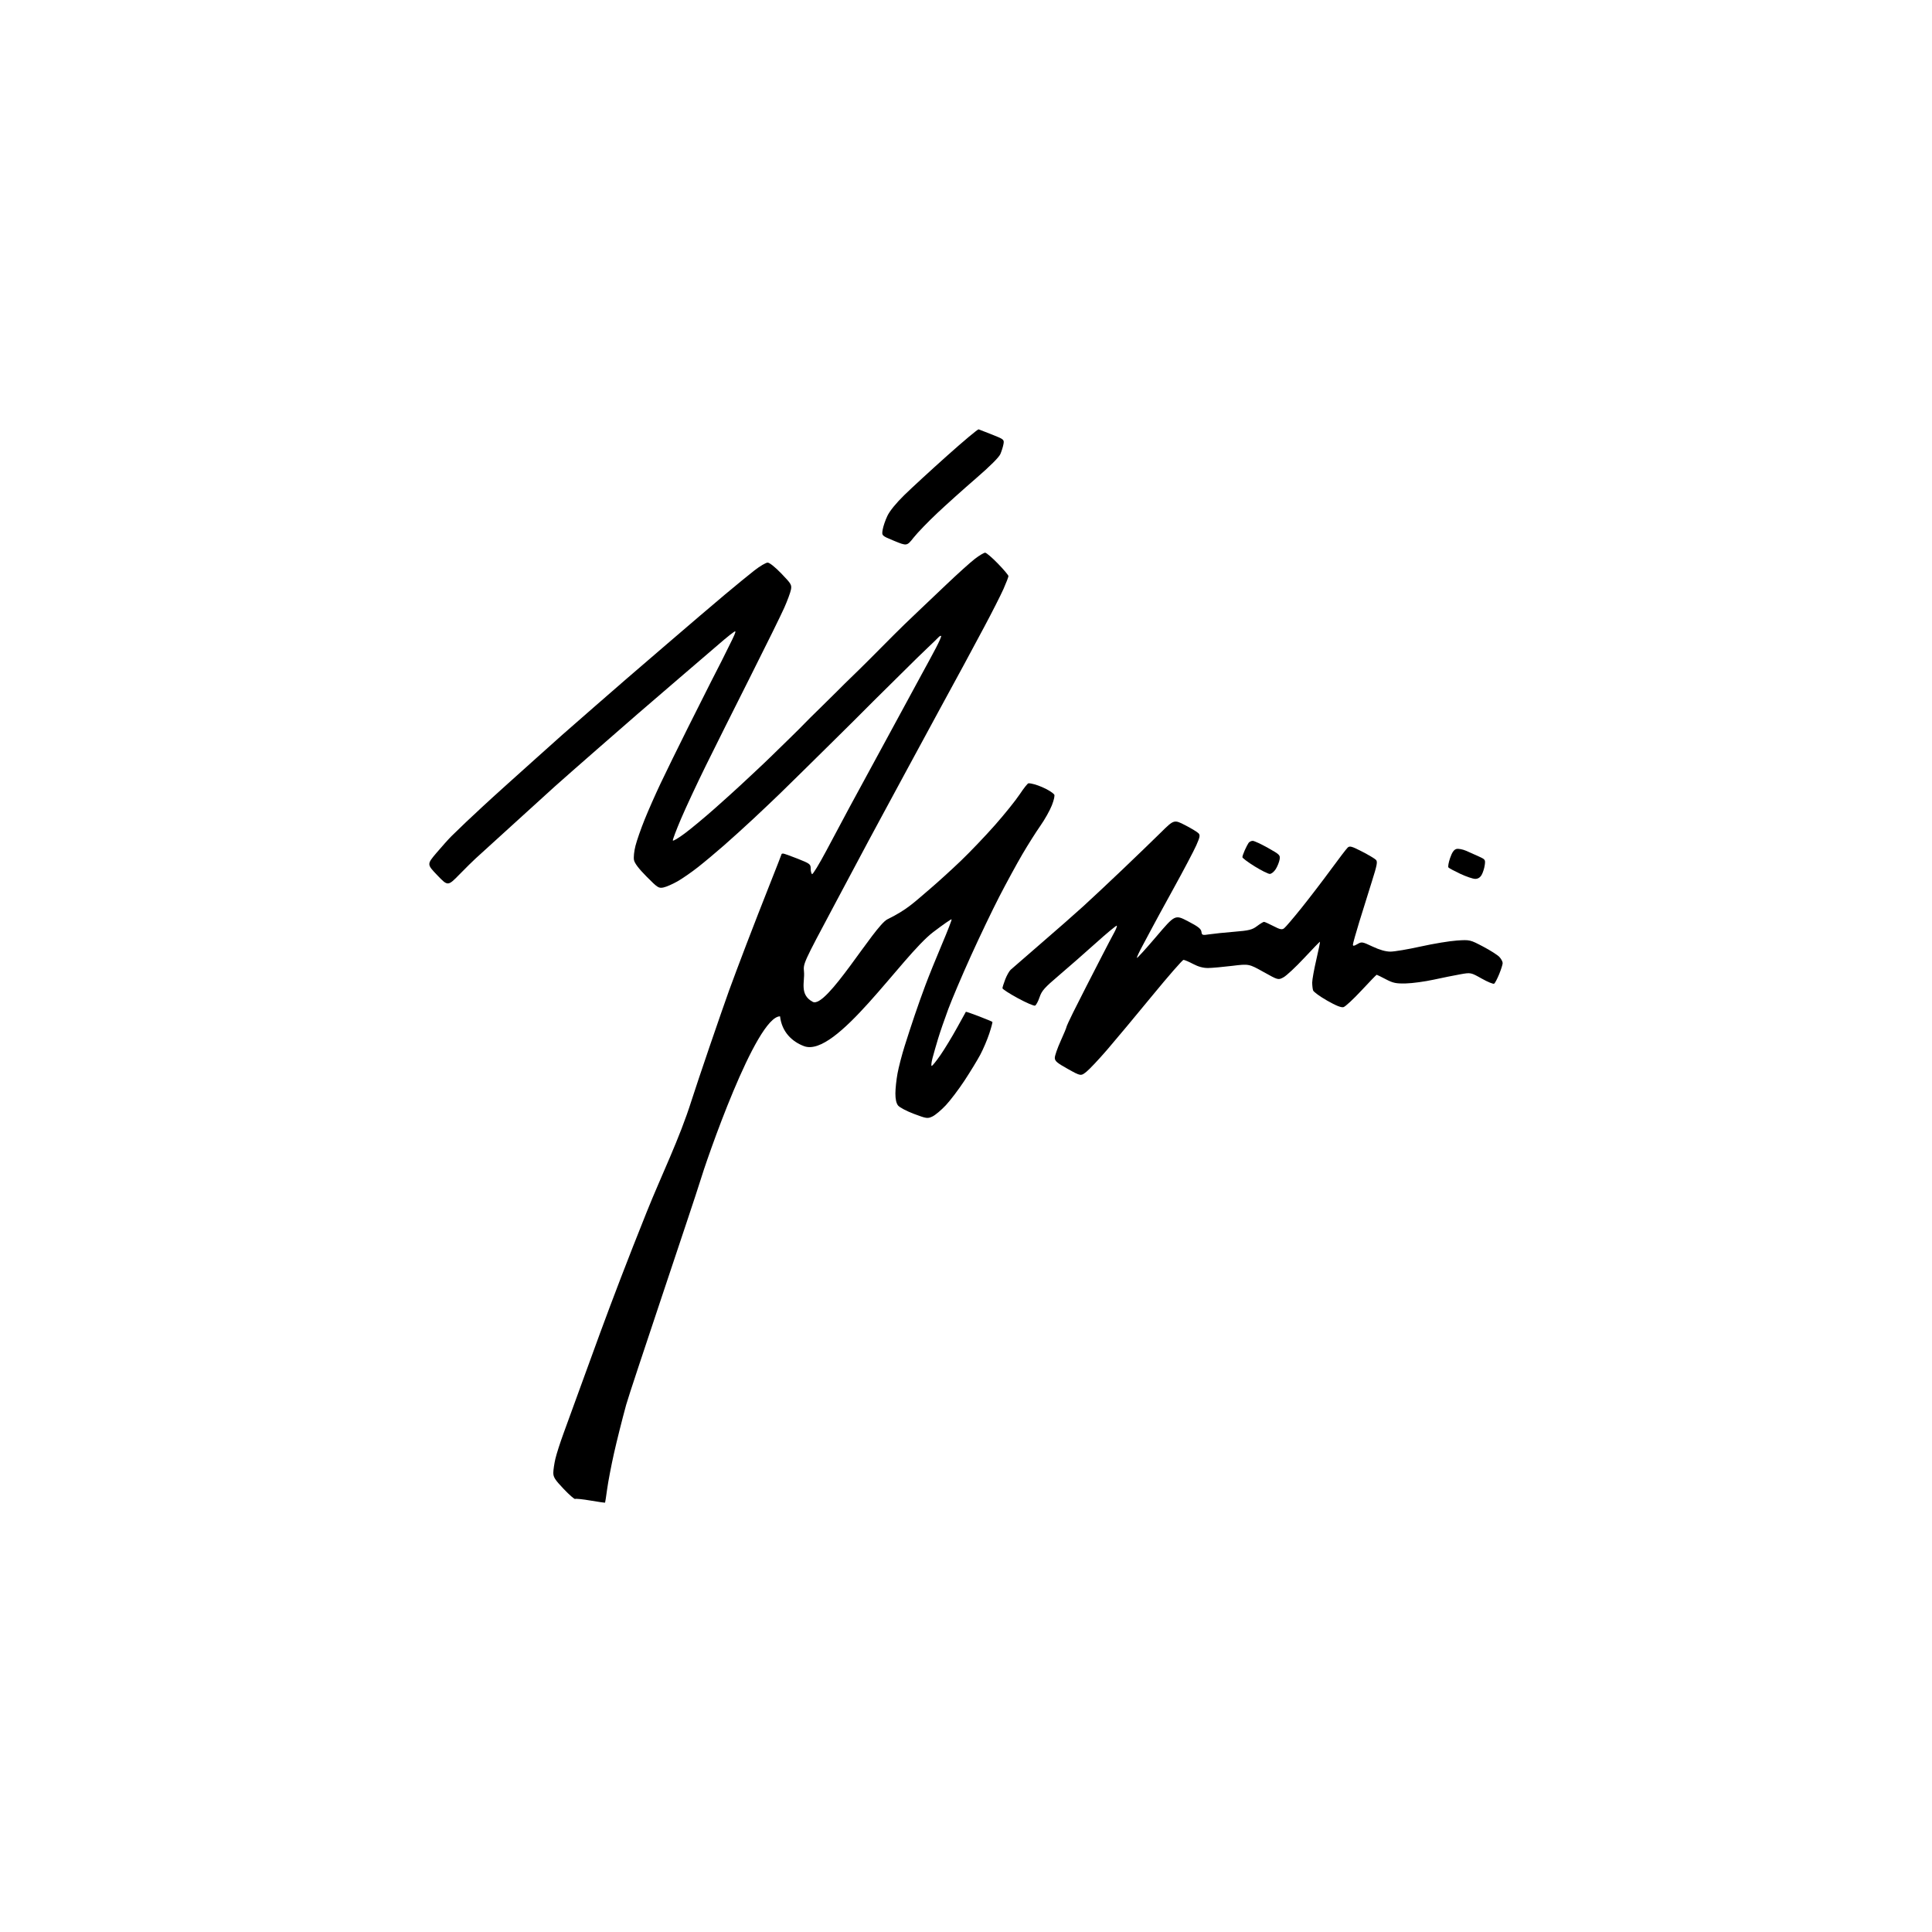
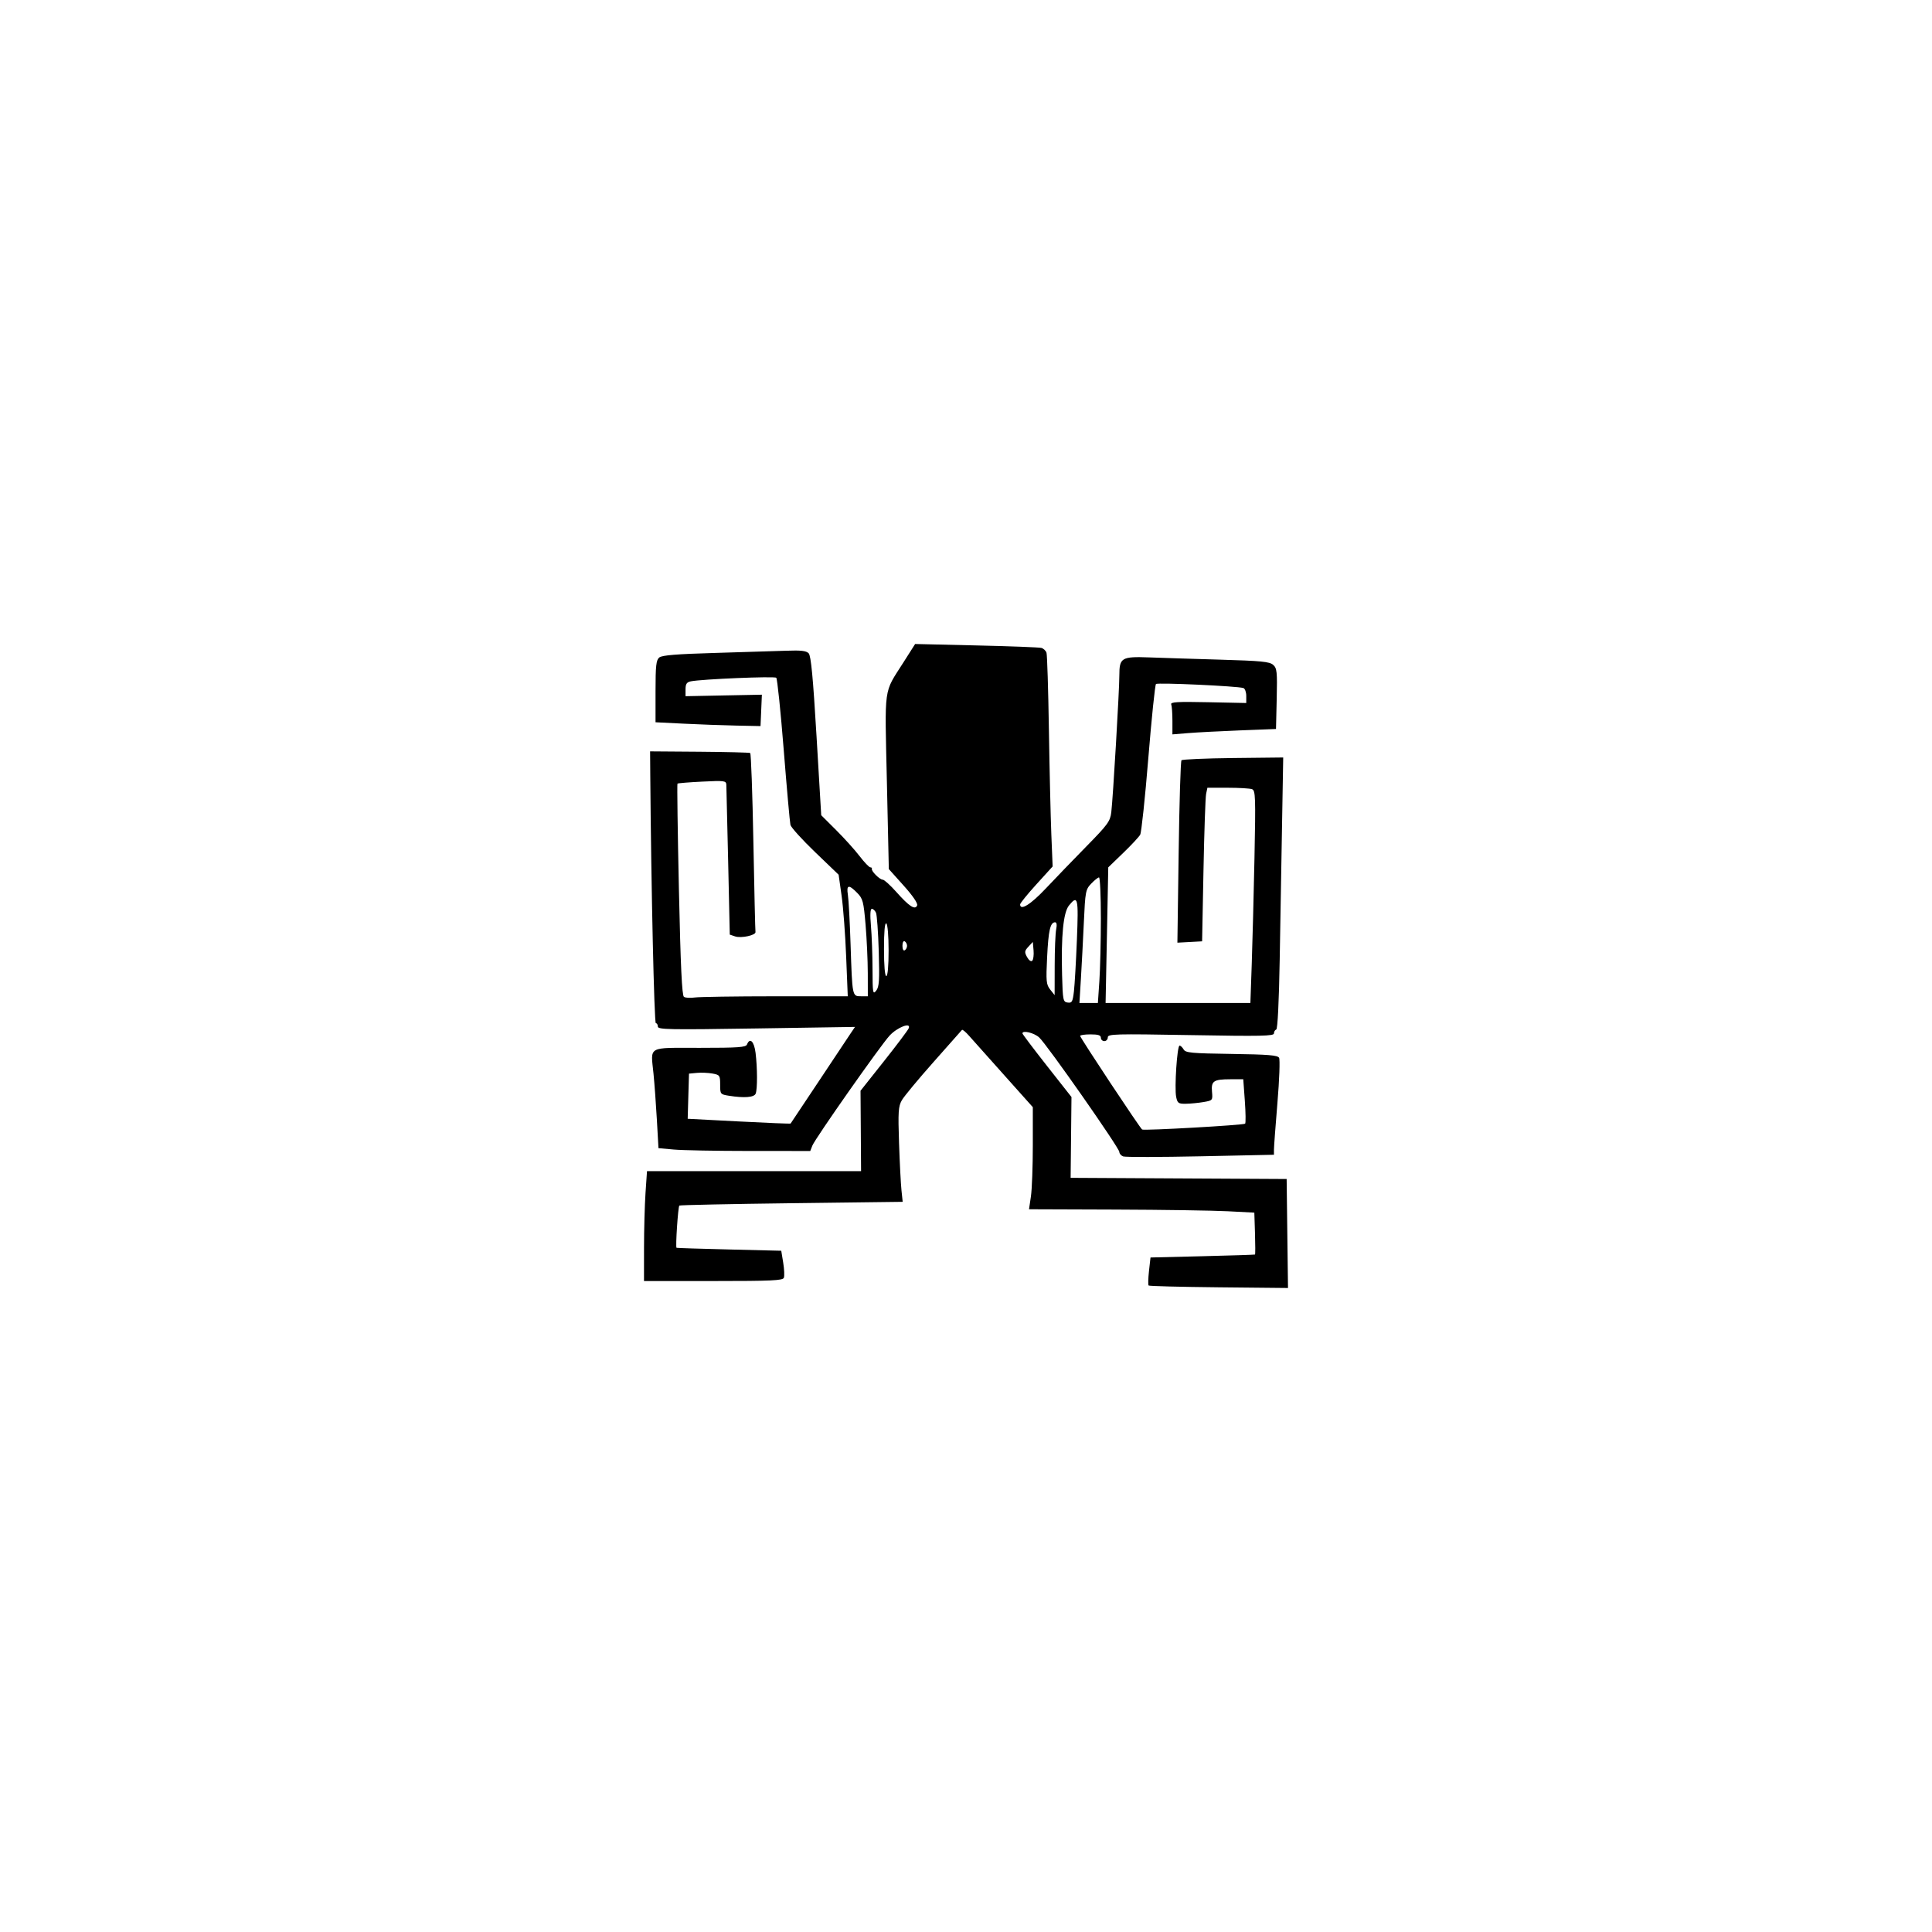
- <svg xmlns="http://www.w3.org/2000/svg" width="288" height="288" viewBox="0 0 288 288" fill="none">
-   <path d="M146.856 82.39C147.037 82.392 147.892 83.123 148.756 84.013C149.619 84.902 150.326 85.741 150.327 85.877C150.326 86.014 149.999 86.867 149.599 87.773C149.198 88.681 147.895 91.249 146.702 93.482C145.509 95.715 144.142 98.263 143.664 99.144C143.186 100.025 141.647 102.854 140.244 105.429C138.841 108.004 136.647 112.051 135.369 114.423C134.09 116.795 132.383 119.955 131.573 121.446C130.764 122.937 129.837 124.656 129.513 125.266C129.188 125.877 126.855 130.257 124.327 135C119.732 143.624 119.732 143.625 119.851 144.857C119.993 146.316 119.13 148.266 121.156 149.344C123.183 150.419 130.334 138.007 132.282 137.041C135.244 135.573 136.097 134.662 138.677 132.466C139.81 131.502 141.858 129.638 143.23 128.324C144.601 127.011 146.893 124.609 148.324 122.988C149.754 121.368 151.413 119.305 152.009 118.405C152.605 117.505 153.191 116.767 153.31 116.765C154.203 116.743 156.516 117.717 157.148 118.436C157.261 118.566 157.121 119.226 156.804 120.039C156.508 120.8 155.736 122.175 155.089 123.094C154.442 124.014 153.231 125.93 152.397 127.353C151.563 128.777 150.023 131.605 148.974 133.638C147.925 135.671 146.007 139.675 144.713 142.536C143.417 145.397 141.909 148.945 141.359 150.421C140.81 151.897 140.126 153.882 139.839 154.831C139.552 155.779 139.179 157.082 139.009 157.726C138.84 158.369 138.784 158.896 138.886 158.896C138.989 158.895 139.579 158.163 140.197 157.27C140.815 156.375 141.91 154.572 142.631 153.265C143.347 151.964 143.952 150.871 143.981 150.827C144.003 150.794 144.883 151.097 145.936 151.502C146.988 151.906 147.886 152.28 147.932 152.332C147.976 152.388 147.767 153.177 147.465 154.089C147.162 155.004 146.558 156.42 146.122 157.236C145.686 158.052 144.628 159.785 143.772 161.088C142.915 162.39 141.663 164.042 140.99 164.76C140.317 165.478 139.422 166.23 139 166.43C138.277 166.773 138.116 166.751 136.233 166.042C135.119 165.622 134.068 165.063 133.855 164.776C133.601 164.433 133.475 163.843 133.475 162.997C133.475 162.3 133.619 160.954 133.794 160.005C133.969 159.056 134.445 157.227 134.851 155.94C135.816 152.886 136.826 149.859 137.944 146.872C138.466 145.478 139.581 142.72 140.421 140.744C141.258 138.775 141.9 137.114 141.852 137.041C141.799 136.981 140.565 137.838 139.11 138.946C134.434 142.51 124.638 157.74 119.851 155.946C118.108 155.293 116.551 153.87 116.281 151.502C112.681 151.536 105.276 173.019 104.307 176.277C103.641 178.516 93.938 207.238 93.343 209.406C92.749 211.575 91.928 214.846 91.519 216.676C91.11 218.506 90.655 220.89 90.507 221.974C90.36 223.058 90.22 223.968 90.197 223.996C90.171 224.024 89.199 223.885 88.034 223.686C86.87 223.487 85.838 223.379 85.738 223.447C85.641 223.515 84.868 222.841 84.02 221.949C82.734 220.595 82.479 220.198 82.481 219.548C82.483 219.121 82.623 218.175 82.793 217.447C82.964 216.719 83.516 215 84.021 213.627C87.986 202.845 90.507 195.381 96.397 180.687C98.606 175.177 101.274 169.784 103.076 164.078C103.462 162.858 104.687 159.199 105.799 155.946C106.912 152.694 108.203 148.978 108.668 147.69C109.133 146.403 110.297 143.298 111.256 140.791C112.214 138.284 113.79 134.242 114.756 131.809C115.719 129.384 116.507 127.363 116.512 127.311C116.512 127.27 116.615 127.237 116.739 127.237C116.866 127.238 117.841 127.584 118.907 128.007C120.729 128.73 120.848 128.82 120.848 129.471C120.848 129.853 120.938 130.229 121.048 130.307C121.161 130.38 122.121 128.807 123.182 126.809C124.245 124.808 125.829 121.841 126.702 120.214C127.575 118.588 129.653 114.761 131.32 111.712C132.987 108.663 134.732 105.448 135.199 104.566C135.665 103.685 136.627 101.911 137.337 100.623C138.047 99.336 139.025 97.525 139.511 96.599C139.996 95.676 140.347 94.868 140.293 94.801C140.237 94.737 140.057 94.829 139.893 95.005C139.729 95.181 139.01 95.878 138.296 96.554C137.581 97.23 136.889 97.896 136.758 98.033C136.626 98.171 135.559 99.225 134.386 100.377C133.213 101.529 131.321 103.4 130.181 104.536C129.041 105.671 127.767 106.947 127.35 107.372C126.932 107.796 125.519 109.196 124.207 110.482C122.896 111.769 120.987 113.653 119.965 114.669C118.944 115.686 117.286 117.312 116.281 118.283C115.275 119.255 113.462 120.974 112.251 122.103C111.041 123.233 109.09 124.999 107.916 126.028C106.743 127.057 105.002 128.514 104.048 129.264C103.094 130.015 101.723 130.966 101 131.377C100.277 131.789 99.34 132.2 98.917 132.29C98.195 132.444 98.044 132.348 96.397 130.687C95.225 129.505 94.6 128.685 94.507 128.206C94.428 127.796 94.523 126.887 94.732 126.071C94.931 125.289 95.541 123.541 96.087 122.186C96.632 120.83 97.71 118.391 98.481 116.765C99.251 115.138 101.101 111.368 102.59 108.386C104.079 105.405 105.612 102.354 105.997 101.609C106.382 100.863 107.092 99.476 107.574 98.526C108.055 97.576 108.762 96.152 109.143 95.362C109.688 94.233 109.75 93.98 109.435 94.179C109.214 94.319 108.532 94.856 107.918 95.372C107.305 95.889 104.291 98.473 101.222 101.116C98.152 103.758 95.386 106.139 95.075 106.405C94.763 106.672 92.168 108.934 89.308 111.432C86.447 113.931 83.472 116.548 82.697 117.246C81.922 117.945 79.104 120.506 76.434 122.938C73.765 125.371 71.276 127.633 70.906 127.966C70.535 128.298 69.451 129.368 68.497 130.343C66.762 132.116 66.762 132.116 65.192 130.478C63.621 128.839 63.621 128.839 65.084 127.114C65.889 126.166 66.892 125.048 67.315 124.629C67.737 124.211 68.713 123.268 69.484 122.534C70.255 121.8 71.373 120.756 71.968 120.214C72.563 119.672 73.245 119.046 73.484 118.822C73.722 118.598 74.698 117.716 75.651 116.863C76.605 116.01 78.556 114.258 79.987 112.97C81.417 111.682 83.125 110.155 83.78 109.575C84.436 108.996 86.728 106.99 88.874 105.119C91.019 103.248 93.031 101.499 93.343 101.232C93.655 100.965 96.424 98.584 99.494 95.941C102.564 93.298 106.406 90.021 108.031 88.658C109.655 87.296 111.654 85.66 112.472 85.023C113.291 84.387 114.173 83.866 114.433 83.866C114.711 83.868 115.55 84.537 116.478 85.499C117.944 87.021 118.041 87.185 117.905 87.902C117.824 88.325 117.382 89.524 116.922 90.566C116.462 91.609 114.169 96.266 111.825 100.916C109.481 105.566 106.499 111.533 105.198 114.176C103.897 116.819 102.248 120.352 101.533 122.027C100.819 123.701 100.263 125.171 100.298 125.292C100.336 125.412 101.145 124.93 102.098 124.219C103.052 123.508 105.052 121.844 106.542 120.523C108.032 119.202 109.752 117.65 110.365 117.073C110.978 116.497 112.003 115.541 112.641 114.95C113.28 114.359 114.29 113.4 114.886 112.817C115.482 112.235 116.761 110.987 117.728 110.045C118.695 109.102 119.68 108.122 119.915 107.866C120.151 107.609 121.256 106.513 122.371 105.429C123.486 104.344 124.554 103.29 124.744 103.087C124.935 102.884 125.477 102.342 125.95 101.883C126.422 101.425 127.39 100.482 128.1 99.789C128.811 99.096 130.323 97.586 131.46 96.434C132.597 95.282 134.1 93.785 134.8 93.107C135.5 92.43 136.486 91.487 136.991 91.012C137.496 90.538 139.314 88.811 141.03 87.175C142.746 85.54 144.685 83.794 145.339 83.295C145.993 82.796 146.675 82.389 146.856 82.39Z" fill="currentColor" />
-   <path d="M173.008 124.135C175.014 122.154 175.014 122.155 176.693 123.022C177.616 123.5 178.507 124.042 178.671 124.226C178.922 124.509 178.87 124.782 178.334 126C177.985 126.792 176.446 129.713 174.914 132.491C173.383 135.269 171.962 137.876 171.756 138.282C171.55 138.689 170.932 139.846 170.383 140.853C169.833 141.859 169.426 142.732 169.478 142.792C169.536 142.844 170.834 141.417 172.367 139.614C175.161 136.329 175.161 136.329 177.092 137.332C178.598 138.114 179.038 138.457 179.095 138.892C179.163 139.414 179.238 139.439 180.287 139.277C180.904 139.182 182.563 139.011 183.974 138.896C186.19 138.716 186.655 138.601 187.383 138.054C187.846 137.705 188.314 137.42 188.421 137.42C188.53 137.421 189.16 137.703 189.822 138.047C190.807 138.56 191.099 138.621 191.42 138.38C191.636 138.217 192.8 136.854 194.007 135.349C195.214 133.845 197.178 131.28 198.372 129.649C199.565 128.018 200.7 126.535 200.895 126.351C201.197 126.066 201.501 126.149 203.032 126.938C204.014 127.443 204.953 128.003 205.118 128.182C205.372 128.458 205.277 128.954 204.496 131.424C203.989 133.027 203.147 135.726 202.627 137.42C202.106 139.114 201.679 140.642 201.678 140.815C201.676 141.052 201.837 141.033 202.341 140.737C202.978 140.363 203.075 140.379 204.602 141.101C205.655 141.599 206.564 141.856 207.277 141.856C207.872 141.855 209.902 141.512 211.789 141.093C213.677 140.674 216.101 140.274 217.174 140.203C219.107 140.075 219.142 140.083 221.071 141.098C222.142 141.661 223.239 142.359 223.51 142.648C223.78 142.937 224.001 143.348 224 143.562C223.999 143.776 223.764 144.519 223.48 145.214C223.195 145.909 222.86 146.549 222.736 146.636C222.611 146.723 221.775 146.381 220.879 145.877C219.247 144.959 219.246 144.959 217.669 145.24C216.801 145.395 215.017 145.754 213.705 146.039C212.394 146.324 210.541 146.576 209.587 146.599C208.109 146.636 207.664 146.544 206.58 145.974C205.883 145.608 205.272 145.308 205.218 145.305C205.169 145.305 204.15 146.359 202.954 147.646C201.758 148.933 200.555 150.05 200.28 150.129C199.94 150.227 199.16 149.917 197.829 149.157C196.757 148.545 195.818 147.862 195.742 147.639C195.667 147.418 195.607 146.885 195.608 146.456C195.61 146.027 195.889 144.483 196.228 143.026C196.567 141.574 196.807 140.385 196.763 140.377C196.711 140.385 195.653 141.478 194.406 142.815C193.156 144.155 191.773 145.446 191.335 145.682C190.539 146.112 190.538 146.111 188.357 144.893C186.176 143.674 186.176 143.674 183.683 143.978C182.313 144.146 180.703 144.29 180.106 144.299C179.383 144.31 178.638 144.111 177.864 143.701C177.227 143.365 176.579 143.088 176.424 143.087C176.27 143.087 174.164 145.499 171.744 148.447C169.324 151.395 166.313 155.004 165.054 156.466C163.795 157.927 162.394 159.416 161.94 159.774C161.114 160.425 161.114 160.425 159.176 159.345C157.557 158.442 157.238 158.17 157.238 157.686C157.238 157.368 157.628 156.244 158.105 155.191C158.581 154.14 158.97 153.202 158.972 153.105C158.973 153.008 159.427 152.019 159.98 150.906C160.535 149.791 161.445 147.992 162.003 146.907C162.561 145.823 163.586 143.827 164.282 142.472C164.977 141.117 165.781 139.582 166.068 139.061C166.355 138.541 166.541 138.059 166.482 137.99C166.422 137.922 165.024 139.079 163.377 140.56C161.729 142.041 159.247 144.217 157.861 145.395C155.685 147.245 155.29 147.691 154.965 148.658C154.758 149.273 154.457 149.835 154.295 149.906C154.134 149.976 152.974 149.476 151.718 148.794C150.464 148.113 149.438 147.447 149.435 147.313C149.435 147.18 149.619 146.591 149.845 146.003C150.071 145.417 150.436 144.767 150.658 144.56C150.879 144.353 152.914 142.587 155.179 140.635C157.444 138.684 160.273 136.198 161.465 135.112C162.657 134.027 165.291 131.559 167.317 129.628C169.344 127.697 171.905 125.225 173.008 124.135Z" fill="currentColor" />
-   <path d="M217.093 126.559C217.377 126.477 218.043 126.601 218.582 126.838C219.119 127.073 219.983 127.46 220.502 127.698C221.407 128.112 221.442 128.165 221.326 128.981C221.259 129.449 221.051 130.098 220.864 130.422C220.637 130.815 220.317 131.013 219.908 131.013C219.569 131.013 218.572 130.675 217.693 130.263C216.814 129.851 216.016 129.425 215.919 129.315C215.823 129.207 215.933 128.575 216.161 127.913C216.456 127.059 216.728 126.665 217.093 126.559Z" fill="currentColor" />
-   <path d="M186.741 125.345C186.964 125.346 187.983 125.816 189.006 126.392C190.786 127.393 190.862 127.47 190.746 128.137C190.678 128.522 190.421 129.16 190.174 129.555C189.926 129.95 189.526 130.273 189.284 130.273C189.042 130.273 188.025 129.765 187.023 129.144C186.022 128.524 185.203 127.909 185.201 127.777C185.201 127.645 185.359 127.183 185.553 126.75C185.746 126.316 186.002 125.823 186.121 125.653C186.24 125.484 186.519 125.345 186.741 125.345Z" fill="currentColor" />
-   <path d="M145.884 64.001C146.005 64.04 146.913 64.395 147.904 64.789C149.665 65.49 149.705 65.524 149.586 66.204C149.519 66.588 149.311 67.253 149.124 67.683C148.908 68.179 147.586 69.498 145.502 71.298C143.697 72.856 141.092 75.192 139.716 76.488C138.339 77.784 136.758 79.422 136.202 80.127C135.191 81.407 135.19 81.407 133.311 80.634C131.431 79.861 131.431 79.86 131.576 78.968C131.656 78.477 131.974 77.546 132.282 76.901C132.633 76.163 133.564 75.018 134.785 73.821C135.854 72.772 138.74 70.117 141.198 67.922C143.655 65.726 145.764 63.962 145.884 64.001Z" fill="currentColor" />
+ <svg xmlns="http://www.w3.org/2000/svg" width="192" height="192" viewBox="0 0 192 192" fill="none">
+   <g transform="translate(64 64) scale(2)">
+     <path fill-rule="evenodd" clip-rule="evenodd" d="M12.884 0.925C11.893 2.486 11.961 1.992 12.069 6.851L12.165 11.183L12.901 12.004C13.357 12.512 13.613 12.887 13.572 12.989C13.476 13.234 13.178 13.042 12.539 12.322C12.24 11.986 11.936 11.711 11.863 11.711C11.712 11.711 11.279 11.278 11.323 11.17C11.338 11.13 11.304 11.098 11.246 11.098C11.188 11.098 10.948 10.847 10.713 10.541C10.479 10.234 9.954 9.652 9.546 9.246L8.806 8.508L8.572 4.566C8.399 1.65 8.298 0.583 8.182 0.462C8.063 0.337 7.799 0.307 7.08 0.334C6.56 0.353 4.967 0.403 3.54 0.444C1.623 0.499 0.898 0.558 0.76 0.669C0.604 0.795 0.573 1.072 0.573 2.354V3.889L1.978 3.959C2.75 3.998 3.924 4.04 4.586 4.054L5.79 4.079L5.824 3.299L5.857 2.519L3.96 2.556L2.064 2.594V2.252C2.064 1.988 2.122 1.898 2.322 1.856C2.848 1.746 6.482 1.593 6.572 1.678C6.623 1.726 6.79 3.338 6.943 5.262C7.096 7.185 7.246 8.862 7.276 8.988C7.307 9.114 7.858 9.723 8.501 10.341L9.671 11.464L9.818 12.506C9.9 13.08 10.002 14.439 10.045 15.527L10.125 17.504L6.524 17.505C4.544 17.506 2.743 17.533 2.522 17.565C2.302 17.597 2.06 17.583 1.985 17.534C1.886 17.468 1.818 16.02 1.735 12.211C1.672 9.334 1.64 6.961 1.663 6.938C1.686 6.915 2.24 6.87 2.892 6.838C3.996 6.783 4.079 6.794 4.091 6.989C4.097 7.104 4.138 8.828 4.182 10.819L4.262 14.44L4.528 14.53C4.834 14.632 5.572 14.47 5.539 14.308C5.527 14.249 5.48 12.234 5.435 9.832C5.39 7.429 5.319 5.443 5.277 5.417C5.235 5.392 4.099 5.364 2.752 5.353L0.303 5.335L0.312 6.545C0.356 12.122 0.507 18.841 0.588 18.841C0.643 18.841 0.688 18.917 0.688 19.01C0.688 19.16 1.251 19.17 5.587 19.103L10.485 19.027L10.265 19.352C10.144 19.53 9.43 20.604 8.678 21.738C7.926 22.871 7.299 23.812 7.285 23.828C7.271 23.844 6.114 23.797 4.715 23.724L2.171 23.591L2.203 22.469L2.236 21.348L2.629 21.311C2.846 21.291 3.194 21.306 3.403 21.344C3.764 21.41 3.784 21.438 3.784 21.895C3.784 22.366 3.794 22.379 4.214 22.446C4.981 22.569 5.474 22.531 5.549 22.341C5.639 22.114 5.636 21.064 5.544 20.317C5.473 19.745 5.261 19.537 5.118 19.899C5.063 20.04 4.693 20.067 2.769 20.067C0.128 20.067 0.332 19.952 0.472 21.348C0.521 21.838 0.596 22.872 0.64 23.645L0.719 25.051L1.477 25.12C1.895 25.159 3.592 25.19 5.248 25.191L8.261 25.192L8.366 24.924C8.503 24.573 11.751 19.948 12.204 19.458C12.585 19.045 13.279 18.778 13.155 19.091C13.118 19.186 12.564 19.924 11.923 20.731L10.759 22.199L10.773 24.197L10.786 26.194H5.468H0.149L0.075 27.281C0.035 27.878 0.001 29.106 0.001 30.01L0 31.654H3.443C6.338 31.654 6.897 31.628 6.95 31.493C6.985 31.404 6.97 31.066 6.917 30.741L6.82 30.149L4.241 30.086C2.823 30.052 1.642 30.014 1.617 30.003C1.558 29.976 1.691 27.968 1.756 27.904C1.784 27.878 4.292 27.825 7.33 27.787L12.854 27.718L12.794 27.151C12.761 26.839 12.706 25.782 12.673 24.802C12.62 23.241 12.638 22.975 12.813 22.668C12.924 22.475 13.631 21.623 14.384 20.774C15.138 19.925 15.776 19.206 15.8 19.175C15.825 19.145 15.982 19.274 16.149 19.464C16.317 19.654 17.099 20.53 17.887 21.411L19.32 23.014V24.91C19.32 25.954 19.278 27.095 19.226 27.448L19.131 28.088L23.411 28.103C25.764 28.111 28.284 28.149 29.009 28.187L30.327 28.255L30.36 29.286C30.378 29.853 30.378 30.326 30.36 30.337C30.342 30.348 29.166 30.386 27.747 30.421L25.168 30.484L25.093 31.152C25.052 31.52 25.043 31.846 25.074 31.876C25.104 31.907 26.675 31.947 28.564 31.966L32 32L31.966 29.292L31.933 26.584L26.566 26.555L21.199 26.526L21.22 24.518L21.241 22.51L20.022 20.961C19.352 20.109 18.804 19.383 18.804 19.349C18.804 19.18 19.379 19.318 19.636 19.55C20.011 19.887 23.62 25.044 23.62 25.242C23.62 25.324 23.706 25.422 23.81 25.462C23.915 25.501 25.644 25.498 27.651 25.456L31.302 25.379V25.127C31.302 24.988 31.38 23.94 31.475 22.797C31.571 21.655 31.607 20.648 31.557 20.561C31.483 20.433 31.018 20.395 29.194 20.369C27.193 20.34 26.91 20.314 26.814 20.146C26.753 20.041 26.663 19.955 26.612 19.955C26.491 19.955 26.352 22.06 26.443 22.505C26.508 22.818 26.555 22.851 26.93 22.845C27.159 22.842 27.552 22.803 27.804 22.76C28.255 22.682 28.262 22.674 28.224 22.25C28.177 21.715 28.3 21.63 29.135 21.628L29.777 21.626L29.855 22.7C29.898 23.291 29.904 23.801 29.87 23.835C29.794 23.908 24.857 24.188 24.752 24.125C24.651 24.064 21.671 19.565 21.671 19.473C21.671 19.432 21.903 19.398 22.186 19.398C22.569 19.398 22.702 19.441 22.702 19.565C22.702 19.657 22.78 19.732 22.874 19.732C22.969 19.732 23.046 19.649 23.046 19.547C23.046 19.377 23.373 19.368 27.174 19.434C30.671 19.495 31.302 19.482 31.302 19.35C31.302 19.264 31.353 19.177 31.415 19.157C31.485 19.134 31.551 17.79 31.588 15.666C31.62 13.766 31.673 10.733 31.705 8.925L31.762 5.639L29.273 5.666C27.905 5.681 26.75 5.732 26.707 5.778C26.664 5.824 26.601 7.882 26.567 10.351L26.504 14.841L27.118 14.808L27.732 14.774L27.8 11.265C27.837 9.335 27.896 7.618 27.931 7.449L27.995 7.143H29.008C29.566 7.143 30.107 7.175 30.212 7.214C30.385 7.278 30.396 7.581 30.334 10.639C30.296 12.485 30.235 14.859 30.198 15.916L30.131 17.838H26.534H22.936L23.003 14.468L23.069 11.098L23.808 10.385C24.215 9.993 24.596 9.583 24.656 9.474C24.716 9.365 24.898 7.655 25.059 5.675C25.221 3.694 25.392 2.035 25.44 1.988C25.52 1.909 29.473 2.091 29.783 2.188C29.861 2.213 29.926 2.391 29.926 2.583V2.932L28.033 2.893C26.491 2.861 26.151 2.881 26.198 3.002C26.23 3.083 26.257 3.452 26.257 3.821V4.491L27.031 4.428C27.456 4.392 28.615 4.332 29.605 4.293L31.404 4.223L31.439 2.722C31.47 1.377 31.452 1.202 31.261 1.035C31.082 0.877 30.663 0.837 28.624 0.778C27.291 0.739 25.704 0.689 25.099 0.666C23.732 0.616 23.62 0.683 23.62 1.551C23.62 2.292 23.304 7.656 23.219 8.363C23.165 8.81 23.043 8.977 21.985 10.054C21.339 10.712 20.43 11.654 19.964 12.149C19.213 12.946 18.689 13.271 18.689 12.94C18.689 12.881 19.053 12.432 19.497 11.943L20.305 11.054L20.24 9.46C20.205 8.584 20.15 6.237 20.119 4.246C20.088 2.254 20.034 0.54 20 0.436C19.967 0.332 19.851 0.223 19.744 0.194C19.637 0.165 18.182 0.109 16.511 0.071L13.472 0L12.884 0.925ZM22.702 13.633C22.701 14.751 22.668 16.154 22.627 16.752L22.553 17.838H22.095H21.636L21.709 16.641C21.75 15.982 21.815 14.716 21.856 13.828C21.925 12.296 21.944 12.196 22.223 11.906C22.384 11.737 22.558 11.599 22.609 11.599C22.66 11.599 22.702 12.514 22.702 13.633ZM10.589 12.362C10.875 12.652 10.911 12.79 11.01 13.95C11.069 14.649 11.119 15.734 11.12 16.362L11.122 17.504H10.78C10.346 17.504 10.35 17.52 10.265 14.942C10.228 13.808 10.168 12.693 10.131 12.463C10.052 11.963 10.17 11.937 10.589 12.362ZM21.511 14.691C21.467 15.778 21.401 16.934 21.363 17.259C21.302 17.779 21.265 17.846 21.052 17.816C20.824 17.785 20.808 17.707 20.774 16.446C20.722 14.505 20.837 13.338 21.116 12.994C21.558 12.449 21.595 12.607 21.511 14.691ZM11.528 13.354C11.575 13.461 11.637 14.326 11.665 15.276C11.707 16.72 11.686 17.039 11.537 17.226C11.373 17.431 11.358 17.346 11.355 16.156C11.353 15.445 11.318 14.48 11.277 14.011C11.228 13.449 11.244 13.159 11.322 13.159C11.388 13.159 11.48 13.247 11.528 13.354ZM12.154 15.227C12.154 16.002 12.109 16.501 12.039 16.501C11.969 16.501 11.925 15.979 11.925 15.158C11.925 14.29 11.965 13.839 12.039 13.883C12.105 13.923 12.154 14.497 12.154 15.227ZM20.481 14.176C20.442 14.367 20.408 15.182 20.407 15.986L20.404 17.448L20.184 17.171C19.986 16.92 19.971 16.76 20.031 15.555C20.096 14.227 20.188 13.828 20.428 13.828C20.506 13.828 20.526 13.956 20.481 14.176ZM13.071 14.997C13.071 15.082 13.02 15.182 12.956 15.22C12.891 15.259 12.842 15.163 12.842 14.997C12.842 14.831 12.891 14.735 12.956 14.774C13.02 14.812 13.071 14.913 13.071 14.997ZM19.291 15.738C19.232 15.796 19.125 15.721 19.035 15.558C18.899 15.312 18.907 15.25 19.101 15.041L19.32 14.804L19.357 15.222C19.377 15.451 19.347 15.684 19.291 15.738Z" fill="currentColor" />
+   </g>
</svg>
